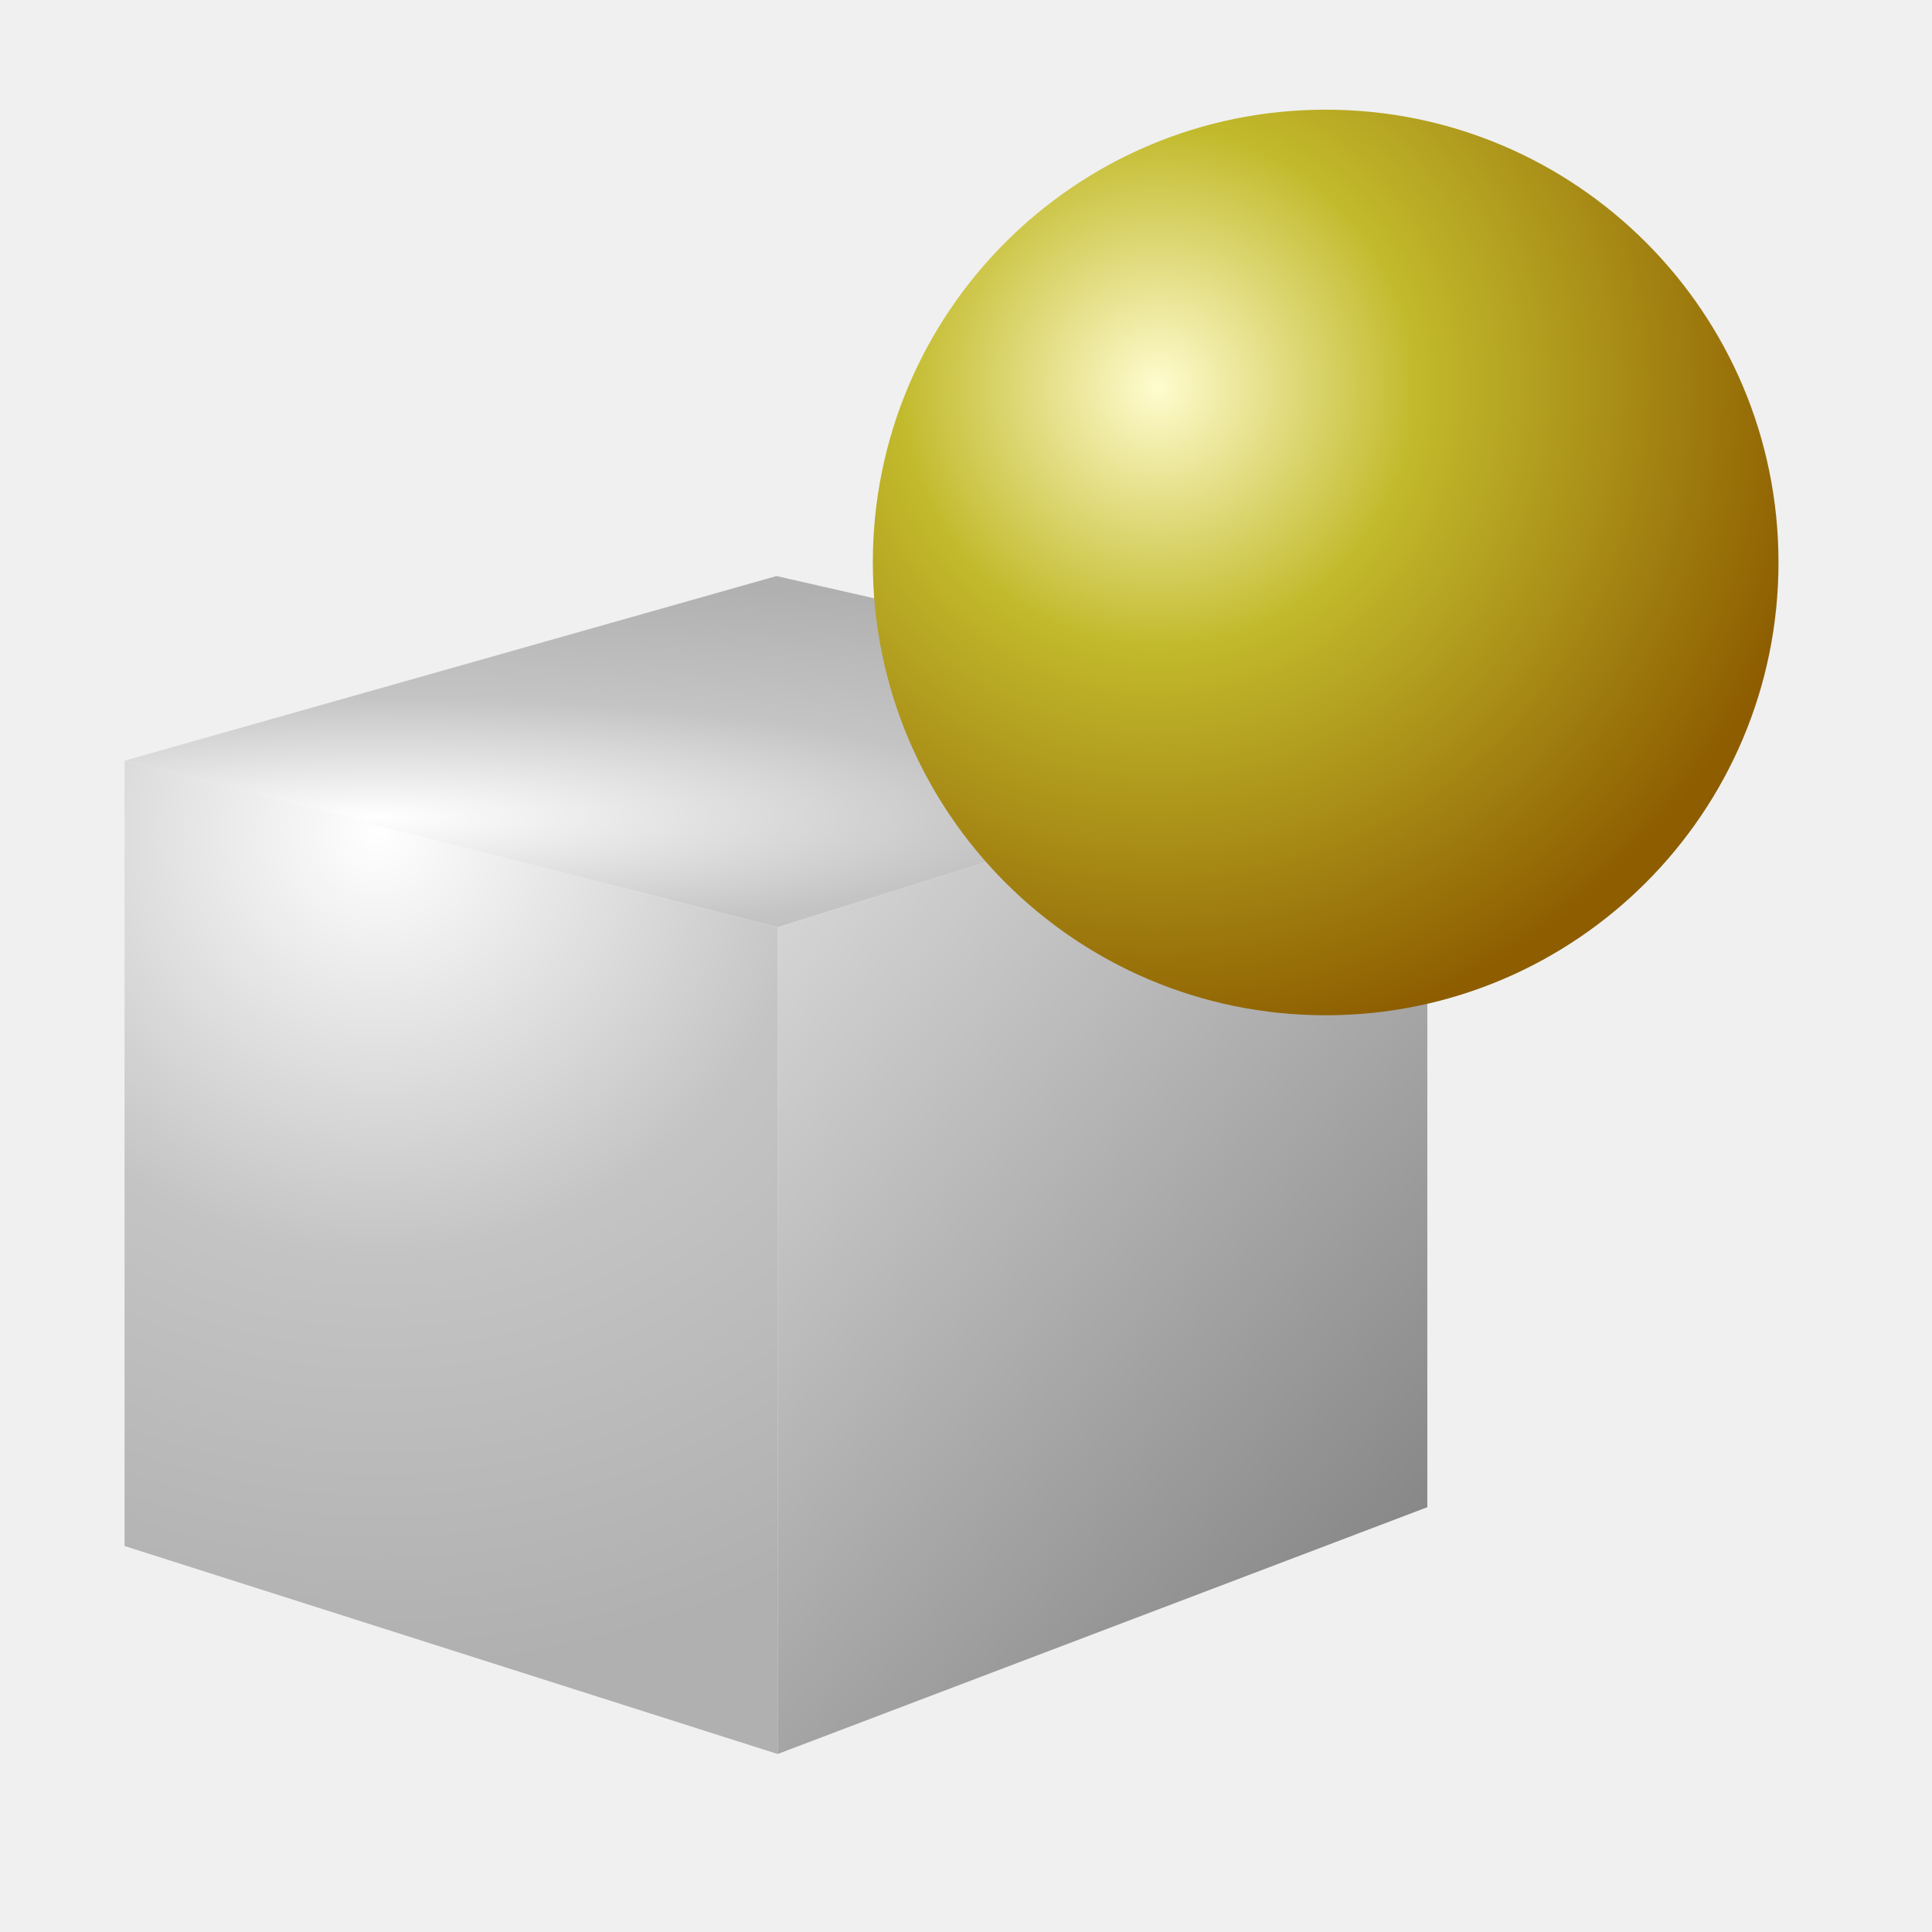
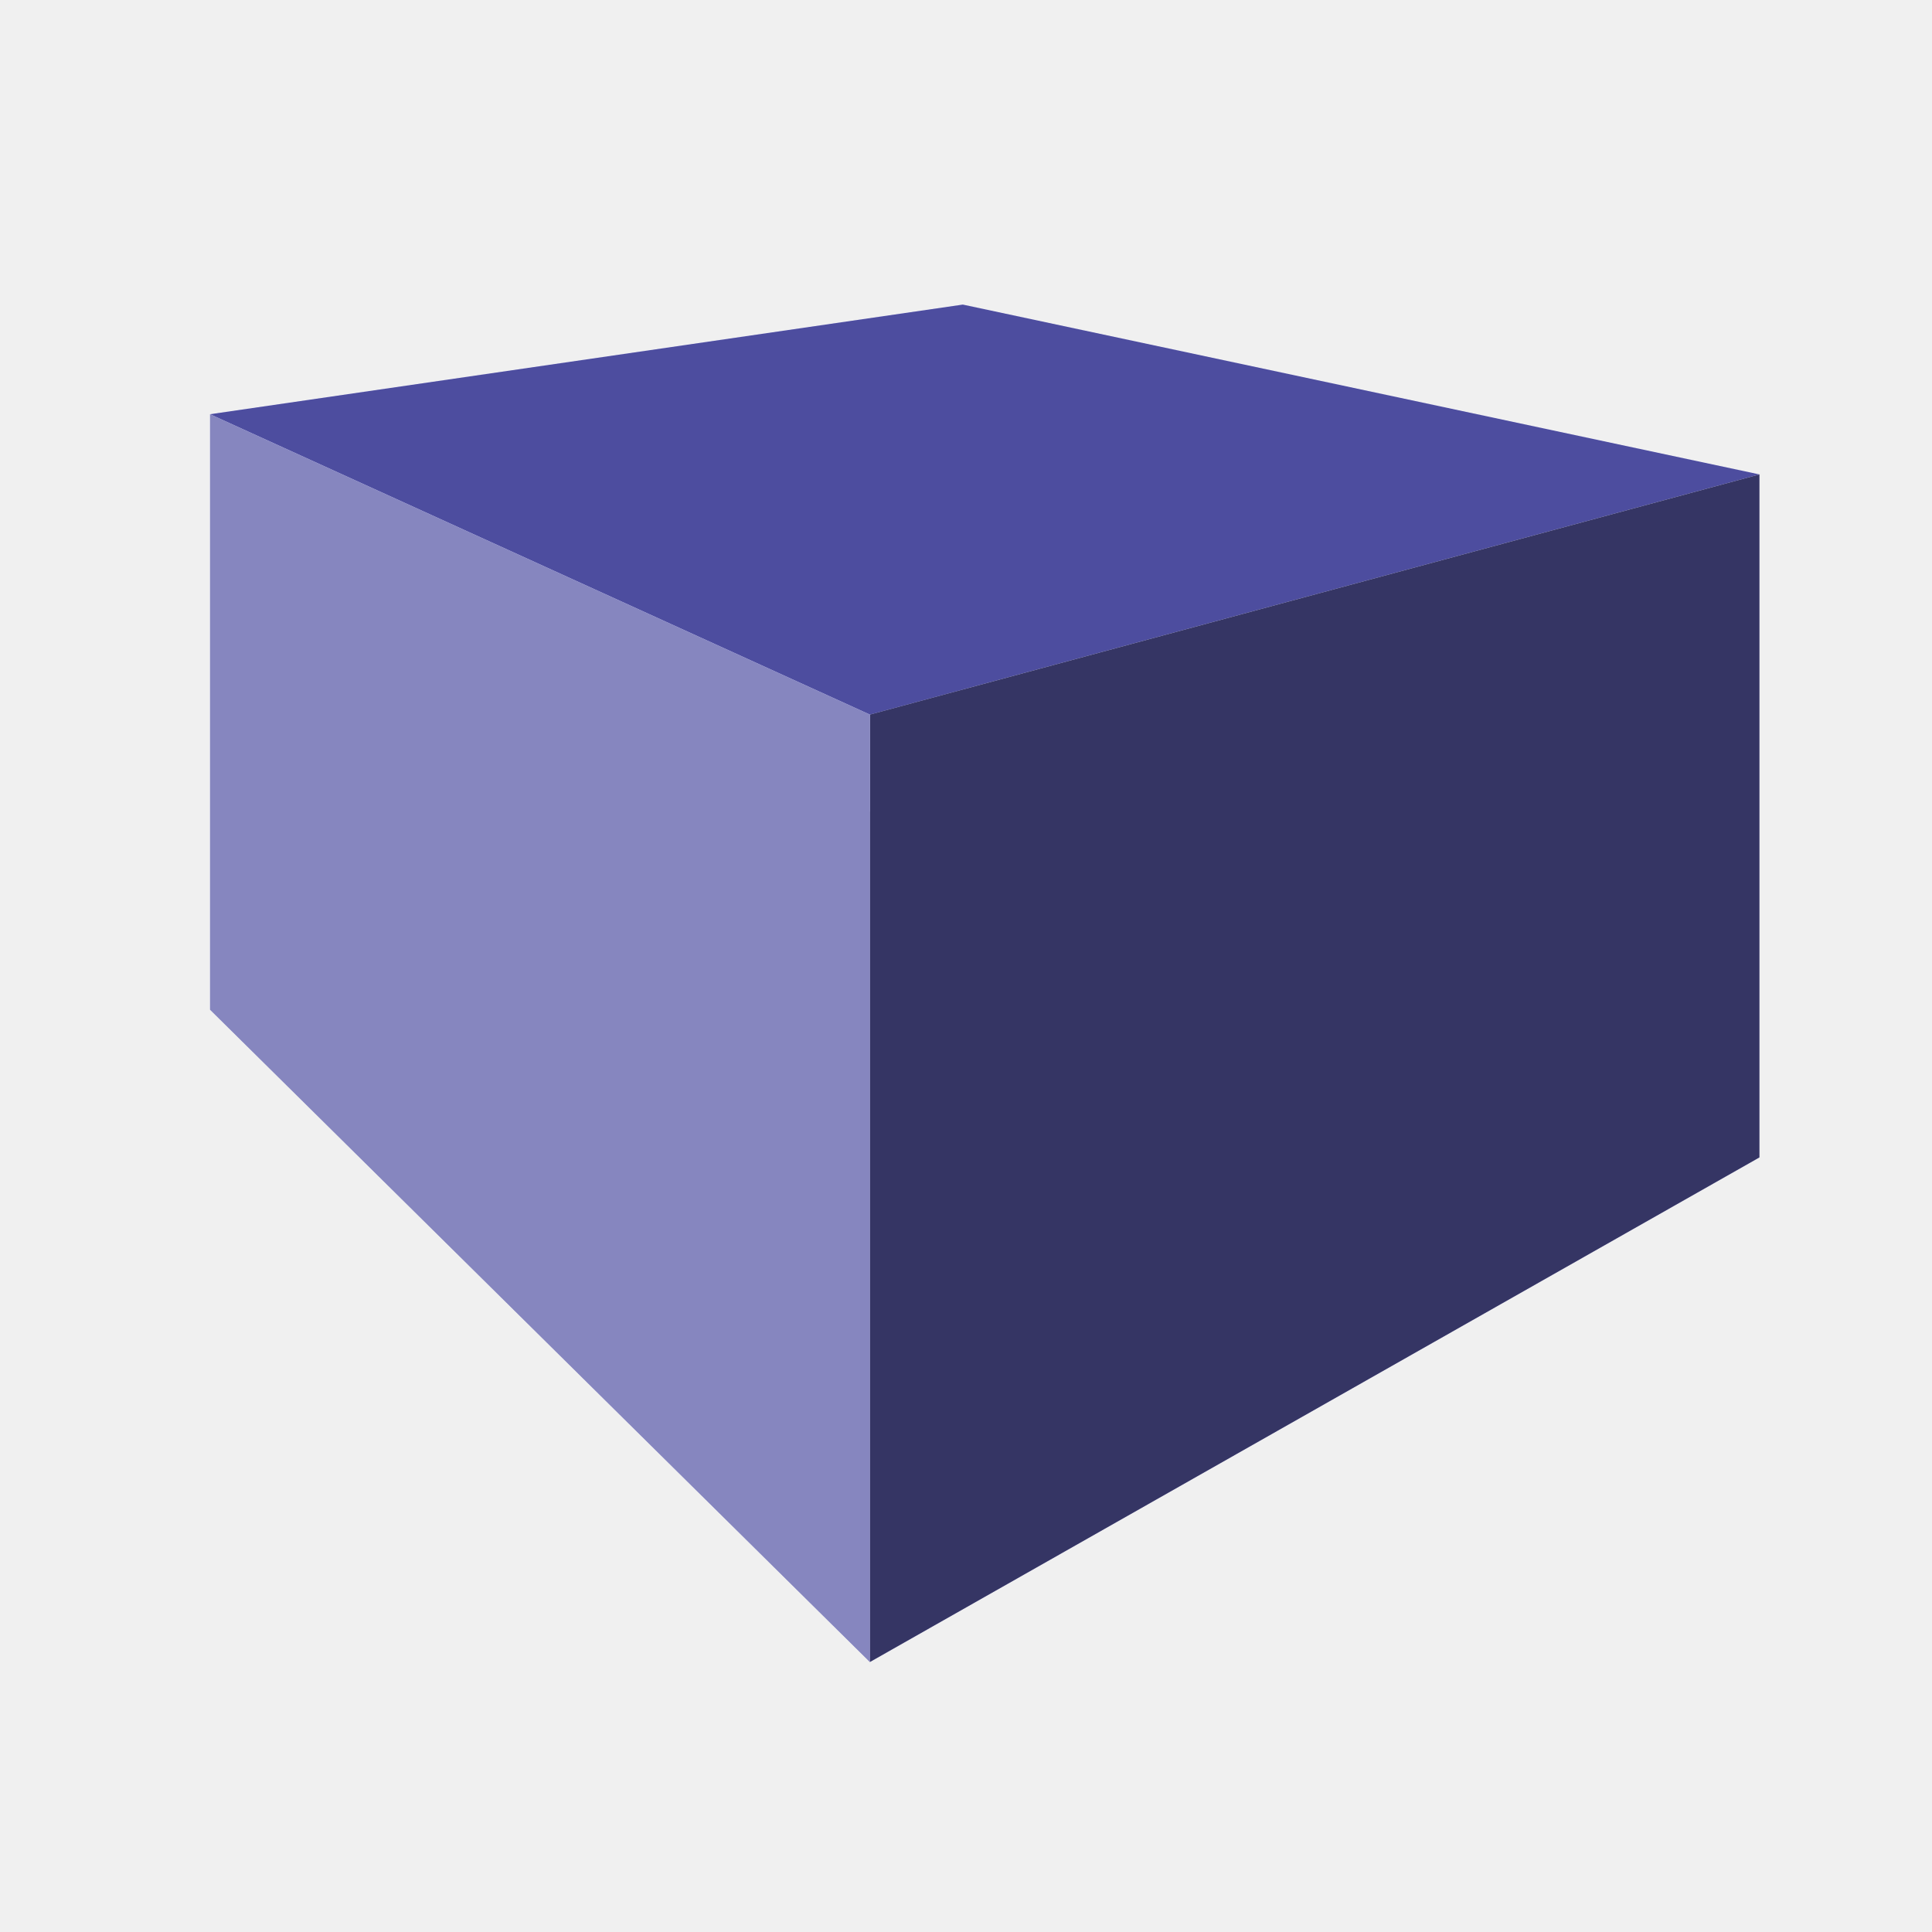
<svg xmlns="http://www.w3.org/2000/svg" xmlns:xlink="http://www.w3.org/1999/xlink" width="32" height="32" id="svg2" version="1.0">
  <defs id="defs4">
    <linearGradient id="linearGradient3276">
      <stop id="stop3278" offset="0" style="stop-color:#704fff;stop-opacity:1;" />
      <stop id="stop3280" offset="1" style="stop-color:#1b0091;stop-opacity:1;" />
    </linearGradient>
    <linearGradient id="linearGradient3267">
      <stop style="stop-color:#ad9aff;stop-opacity:1;" offset="0" id="stop3269" />
      <stop style="stop-color:#2e00f2;stop-opacity:1;" offset="1" id="stop3273" />
    </linearGradient>
    <linearGradient id="linearGradient3259">
      <stop id="stop3261" offset="0" style="stop-color:#ff8484;stop-opacity:1;" />
      <stop style="stop-color:#c22c2c;stop-opacity:1;" offset="0.386" id="stop3263" />
      <stop id="stop3265" offset="1" style="stop-color:#8d0000;stop-opacity:1;" />
    </linearGradient>
    <linearGradient id="linearGradient3234">
      <stop style="stop-color:#d8d8d8;stop-opacity:1;" offset="0" id="stop3236" />
      <stop style="stop-color:#848484;stop-opacity:1;" offset="1" id="stop3240" />
    </linearGradient>
    <linearGradient id="linearGradient3220">
      <stop id="stop3222" offset="0" style="stop-color:#ffffff;stop-opacity:1;" />
      <stop style="stop-color:#c4c4c4;stop-opacity:1;" offset="0.5" id="stop3228" />
      <stop id="stop3224" offset="1" style="stop-color:#b0b0b0;stop-opacity:1;" />
    </linearGradient>
    <linearGradient id="linearGradient3210">
      <stop style="stop-color:#fffccf;stop-opacity:1;" offset="0" id="stop3212" />
      <stop id="stop3218" offset="0.386" style="stop-color:#c2ba2c;stop-opacity:1;" />
      <stop style="stop-color:#8d5d00;stop-opacity:1;" offset="1" id="stop3214" />
    </linearGradient>
    <linearGradient id="linearGradient3291">
      <stop style="stop-color:#4d4d9f;stop-opacity:1;" offset="0" id="stop3293" />
      <stop style="stop-color:#4d4d9f;stop-opacity:0;" offset="1" id="stop3295" />
    </linearGradient>
    <linearGradient id="linearGradient3283">
      <stop style="stop-color:#8686bf;stop-opacity:1;" offset="0" id="stop3285" />
      <stop style="stop-color:#8686bf;stop-opacity:0;" offset="1" id="stop3287" />
    </linearGradient>
    <linearGradient id="linearGradient3275">
      <stop style="stop-color:#d7d7ff;stop-opacity:1;" offset="0" id="stop3277" />
      <stop style="stop-color:#d7d7ff;stop-opacity:0;" offset="1" id="stop3279" />
    </linearGradient>
    <linearGradient xlink:href="#linearGradient3275" id="linearGradient3281" x1="28.178" y1="22.224" x2="15.259" y2="9.737" gradientUnits="userSpaceOnUse" />
    <linearGradient xlink:href="#linearGradient3283" id="linearGradient3289" x1="3.389" y1="23.595" x2="15.816" y2="9.378" gradientUnits="userSpaceOnUse" />
    <linearGradient xlink:href="#linearGradient3291" id="linearGradient3297" x1="16.773" y1="0.945" x2="17.475" y2="14.468" gradientUnits="userSpaceOnUse" />
    <linearGradient xlink:href="#linearGradient3234" id="linearGradient3194" gradientUnits="userSpaceOnUse" x1="15.044" y1="10.757" x2="28.81" y2="22.663" gradientTransform="matrix(0.8704593,0,0,0.8704593,-0.8872417,5.65175)" />
    <radialGradient xlink:href="#linearGradient3210" id="radialGradient3216" cx="20.2" cy="8.312" fx="20.2" fy="8.312" r="7.592" gradientTransform="matrix(1.476417,-1.0929022e-8,0,1.668413,-9.623815,-5.919063)" gradientUnits="userSpaceOnUse" />
    <radialGradient xlink:href="#linearGradient3220" id="radialGradient3226" cx="6.258" cy="16.489" fx="6.258" fy="16.489" r="10.789" gradientTransform="matrix(1.964802,0,0,0.3705989,-6.038041,7.428522)" gradientUnits="userSpaceOnUse" />
    <radialGradient xlink:href="#linearGradient3220" id="radialGradient3230" cx="5.148" cy="15.833" fx="5.148" fy="15.833" r="5.408" gradientTransform="matrix(-2.667112,0,0,-2.573279,19.99198,54.5519)" gradientUnits="userSpaceOnUse" />
    <radialGradient xlink:href="#linearGradient3267" id="radialGradient3251" gradientUnits="userSpaceOnUse" gradientTransform="matrix(1.964802,0,0,0.3705989,-5.888908,7.419412)" cx="6.258" cy="16.489" fx="6.258" fy="16.489" r="10.789" />
    <linearGradient xlink:href="#linearGradient3276" id="linearGradient3253" gradientUnits="userSpaceOnUse" gradientTransform="matrix(0.8704593,0,0,0.8704593,-0.7381091,5.64264)" x1="15.044" y1="10.757" x2="28.81" y2="22.663" />
    <radialGradient xlink:href="#linearGradient3267" id="radialGradient3255" gradientUnits="userSpaceOnUse" gradientTransform="matrix(-2.667112,0,0,-2.573279,20.14111,54.54279)" cx="5.148" cy="15.833" fx="5.148" fy="15.833" r="5.408" />
    <radialGradient xlink:href="#linearGradient3259" id="radialGradient3257" gradientUnits="userSpaceOnUse" gradientTransform="matrix(1.476417,-1.0929022e-8,0,1.668413,-9.623815,-5.919063)" cx="20.2" cy="8.312" fx="20.2" fy="8.312" r="7.592" />
  </defs>
  <g id="layer4" style="display:none">
    <path id="path3180" style="opacity:1;fill:none;fill-opacity:1;fill-rule:evenodd;stroke:#000000;stroke-width:1;stroke-linecap:butt;stroke-linejoin:round;stroke-miterlimit:4;stroke-dasharray:3, 3;stroke-dashoffset:0;stroke-opacity:1;display:inline" d="M 3.173,8.252 L 15.599,11.423 L 27.962,7.565 L 15.58,4.739 L 3.173,8.252 z" />
    <path id="path3182" style="opacity:1;fill:none;fill-opacity:1;fill-rule:evenodd;stroke:#000000;stroke-width:1;stroke-linecap:butt;stroke-linejoin:round;stroke-miterlimit:4;stroke-dasharray:3, 3;stroke-dashoffset:0;stroke-opacity:1;display:inline" d="M 15.599,27.153 L 27.962,22.457 L 27.962,7.565" />
    <path id="path3184" style="opacity:1;fill:none;fill-opacity:1;fill-rule:evenodd;stroke:#000000;stroke-width:1;stroke-linecap:butt;stroke-linejoin:round;stroke-miterlimit:4;stroke-dasharray:3, 3;stroke-dashoffset:0;stroke-opacity:1;display:inline" d="M 3.173,8.252 L 15.599,11.423 L 15.599,27.153 L 3.173,23.196 L 3.173,8.252 z" />
  </g>
  <g id="layer1" style="display:none">
    <g style="opacity:1;fill:#ffffff;fill-opacity:1;stroke:none;stroke-width:2;stroke-linecap:round;stroke-miterlimit:4;stroke-dasharray:none;stroke-dashoffset:0;stroke-opacity:1" id="g3173">
      <path id="path3183" style="fill:#afafde;fill-rule:evenodd;stroke:none;stroke-width:1px;stroke-linecap:butt;stroke-linejoin:round;stroke-opacity:1" d="M 3.41,23.173 L 15.836,27.131 L 28.199,22.434 L 15.816,18.901 L 3.41,23.173 z" />
      <path id="path3175" style="fill:#353564;fill-rule:evenodd;stroke:none;stroke-width:1px;stroke-linecap:butt;stroke-linejoin:round;stroke-opacity:1" d="M 3.41,8.23 L 3.41,23.173 L 15.816,18.901 L 15.816,4.716 L 3.41,8.23 z" />
      <path id="path3185" style="fill:#e9e9ff;fill-rule:evenodd;stroke:none;stroke-width:1px;stroke-linecap:butt;stroke-linejoin:round;stroke-opacity:1" d="M 15.816,4.716 L 28.199,7.542 L 28.199,22.434 L 15.816,18.901 L 15.816,4.716 z" />
      <path id="path3177" style="fill:#4d4d9f;fill-rule:evenodd;stroke:none;stroke-width:1px;stroke-linecap:butt;stroke-linejoin:round;stroke-opacity:1" d="M 3.41,8.23 L 15.836,11.4 L 28.199,7.542 L 15.816,4.716 L 3.41,8.23 z" />
      <path id="path3181" style="fill:#d7d7ff;fill-rule:evenodd;stroke:none;stroke-width:1px;stroke-linecap:butt;stroke-linejoin:round;stroke-opacity:1" d="M 15.836,11.4 L 15.836,27.131 L 28.199,22.434 L 28.199,7.542 L 15.836,11.4 z" />
      <path id="path3179" style="fill:#8686bf;fill-rule:evenodd;stroke:none;stroke-width:1px;stroke-linecap:butt;stroke-linejoin:round;stroke-opacity:1" d="M 3.41,8.23 L 15.836,11.4 L 15.836,27.131 L 3.41,23.173 L 3.41,8.23 z" />
    </g>
  </g>
  <g id="layer3" style="display:none">
    <path id="path3263" style="opacity:1;fill:url(#linearGradient3297);fill-opacity:1;fill-rule:evenodd;stroke:none;stroke-width:1px;stroke-linecap:butt;stroke-linejoin:round;stroke-miterlimit:4;stroke-dasharray:none;stroke-dashoffset:0;stroke-opacity:1" d="M 3.389,7.982 L 15.816,11.152 L 28.178,7.294 L 15.796,4.468 L 3.389,7.982 z" />
    <path id="path3265" style="opacity:1;fill:url(#linearGradient3281);fill-opacity:1;fill-rule:evenodd;stroke:none;stroke-width:1px;stroke-linecap:butt;stroke-linejoin:round;stroke-miterlimit:4;stroke-dasharray:none;stroke-dashoffset:0;stroke-opacity:1" d="M 15.816,11.152 L 15.816,26.883 L 28.178,22.186 L 28.178,7.294 L 15.816,11.152 z" />
    <path id="path3267" style="opacity:1;fill:url(#linearGradient3289);fill-opacity:1;fill-rule:evenodd;stroke:none;stroke-width:1px;stroke-linecap:butt;stroke-linejoin:round;stroke-miterlimit:4;stroke-dasharray:none;stroke-dashoffset:0;stroke-opacity:1" d="M 3.389,7.982 L 15.816,11.152 L 15.816,26.883 L 3.389,22.925 L 3.389,7.982 z" />
  </g>
  <g id="layer2" style="display:none">
    <path id="path3226" style="opacity:1;fill:none;fill-opacity:1;fill-rule:evenodd;stroke:#000000;stroke-width:1px;stroke-linecap:butt;stroke-linejoin:round;stroke-miterlimit:4;stroke-dasharray:none;stroke-dashoffset:0;stroke-opacity:1" d="M 3.173,8.198 L 15.599,11.368 L 27.962,7.511 L 15.58,4.685 L 3.173,8.198 z" />
    <path id="path3228" style="opacity:1;fill:none;fill-opacity:1;fill-rule:evenodd;stroke:#000000;stroke-width:1px;stroke-linecap:butt;stroke-linejoin:round;stroke-miterlimit:4;stroke-dasharray:none;stroke-dashoffset:0;stroke-opacity:1" d="M 15.599,11.368 L 15.599,27.099 L 27.962,22.402 L 27.962,7.511 L 15.599,11.368 z" />
    <path id="path3230" style="opacity:1;fill:none;fill-opacity:1;fill-rule:evenodd;stroke:#000000;stroke-width:1px;stroke-linecap:butt;stroke-linejoin:round;stroke-miterlimit:4;stroke-dasharray:none;stroke-dashoffset:0;stroke-opacity:1" d="M 3.173,8.198 L 15.599,11.368 L 15.599,27.099 L 3.173,23.141 L 3.173,8.198 z" />
  </g>
-   <g id="layer5" style="display:inline">
+   <g id="layer5" style="display:none">
    <path id="path3186" style="opacity:1;fill:url(#radialGradient3226);fill-opacity:1;fill-rule:evenodd;stroke:none;stroke-width:1px;stroke-linecap:butt;stroke-linejoin:round;stroke-miterlimit:4;stroke-dasharray:none;stroke-dashoffset:0;stroke-opacity:1;display:inline" d="M 2.063,12.6 L 12.88,15.359 L 23.641,12.001 L 12.862,9.541 L 2.063,12.6 z" />
    <path id="path3188" style="opacity:1;fill:url(#linearGradient3194);fill-opacity:1;fill-rule:evenodd;stroke:none;stroke-width:1px;stroke-linecap:butt;stroke-linejoin:round;stroke-miterlimit:4;stroke-dasharray:none;stroke-dashoffset:0;stroke-opacity:1;display:inline" d="M 12.88,15.359 L 12.88,29.052 L 23.641,24.964 L 23.641,12.001 L 12.88,15.359 z" />
    <path id="path3190" style="opacity:1;fill:url(#radialGradient3230);fill-opacity:1;fill-rule:evenodd;stroke:none;stroke-width:1px;stroke-linecap:butt;stroke-linejoin:round;stroke-miterlimit:4;stroke-dasharray:none;stroke-dashoffset:0;stroke-opacity:1;display:inline" d="M 2.063,12.6 L 12.88,15.359 L 12.88,29.052 L 2.063,25.607 L 2.063,12.6 z" />
    <path style="opacity:1;fill:url(#radialGradient3216);fill-opacity:1;stroke:none;stroke-width:1.073;stroke-linecap:butt;stroke-miterlimit:4;stroke-dasharray:3.219, 3.219;stroke-dashoffset:0;stroke-opacity:1" id="path3208" d="M 30.609,11.251 A 7.592,8.529 0 1 1 15.425,11.251 A 7.592,8.529 0 1 1 30.609,11.251 z" transform="matrix(0.9879233,0,0,0.8793218,-0.781908,-0.5769816)" />
  </g>
  <g id="layer6" style="display:none">
    <path id="path3243" style="opacity:1;fill:url(#radialGradient3251);fill-opacity:1;fill-rule:evenodd;stroke:none;stroke-width:1px;stroke-linecap:butt;stroke-linejoin:round;stroke-miterlimit:4;stroke-dasharray:none;stroke-dashoffset:0;stroke-opacity:1;display:inline" d="M 2.212,12.591 L 13.029,15.35 L 23.79,11.992 L 13.011,9.532 L 2.212,12.591 z" />
    <path id="path3245" style="opacity:1;fill:url(#linearGradient3253);fill-opacity:1;fill-rule:evenodd;stroke:none;stroke-width:1px;stroke-linecap:butt;stroke-linejoin:round;stroke-miterlimit:4;stroke-dasharray:none;stroke-dashoffset:0;stroke-opacity:1;display:inline" d="M 13.029,15.35 L 13.029,29.043 L 23.79,24.955 L 23.79,11.992 L 13.029,15.35 z" />
    <path id="path3247" style="opacity:1;fill:url(#radialGradient3255);fill-opacity:1;fill-rule:evenodd;stroke:none;stroke-width:1px;stroke-linecap:butt;stroke-linejoin:round;stroke-miterlimit:4;stroke-dasharray:none;stroke-dashoffset:0;stroke-opacity:1;display:inline" d="M 2.212,12.591 L 13.029,15.35 L 13.029,29.043 L 2.212,25.598 L 2.212,12.591 z" />
    <path style="opacity:1;fill:url(#radialGradient3257);fill-opacity:1;stroke:none;stroke-width:1.073;stroke-linecap:butt;stroke-miterlimit:4;stroke-dasharray:3.219, 3.219;stroke-dashoffset:0;stroke-opacity:1;display:inline" id="path3249" d="M 30.609,11.251 A 7.592,8.529 0 1 1 15.425,11.251 A 7.592,8.529 0 1 1 30.609,11.251 z" transform="matrix(0.9879233,0,0,0.8793218,-0.6327754,-0.5860916)" />
  </g>
+   <g id="layer7" style="display:inline" />
+   <g style="opacity:1;fill:#ffffff;fill-opacity:1;stroke:none;stroke-width:541;stroke-miterlimit:4;stroke-dasharray:none;stroke-opacity:1" id="g3229">
+     <path id="path3239" style="fill:#afafde;fill-rule:evenodd;stroke:none;stroke-width:1px;stroke-linecap:butt;stroke-linejoin:round;stroke-opacity:1" d="M 14.408,27.528 L 3.479,16.723 L 15.948,12.977 L 29.142,19.17 L 14.408,27.528 z" />
+     <path id="path3237" style="fill:#d7d7ff;fill-rule:evenodd;stroke:none;stroke-width:1px;stroke-linecap:butt;stroke-linejoin:round;stroke-opacity:1" d="M 3.479,6.861 L 3.479,16.723 L 15.948,12.977 L 15.948,5.045 L 3.479,6.861 z" />
+     <path id="path3241" style="fill:#e9e9ff;fill-rule:evenodd;stroke:none;stroke-width:1px;stroke-linecap:butt;stroke-linejoin:round;stroke-opacity:1" d="M 29.142,7.858 L 15.948,5.045 L 15.948,12.977 L 29.142,19.17 L 29.142,7.858 z" />
+     <path id="path3233" style="fill:#4d4d9f;fill-rule:evenodd;stroke:none;stroke-width:1px;stroke-linecap:butt;stroke-linejoin:round;stroke-opacity:1" d="M 14.408,11.836 L 3.479,6.861 L 15.948,5.045 L 29.142,7.858 L 14.408,11.836 z" />
+     <path id="path3231" style="fill:#353564;fill-rule:evenodd;stroke:none;stroke-width:1px;stroke-linecap:butt;stroke-linejoin:round;stroke-opacity:1" d="M 14.408,11.836 L 14.408,27.528 L 29.142,19.17 L 29.142,7.858 L 14.408,11.836 z" />
+     <path id="path3235" style="fill:#8686bf;fill-rule:evenodd;stroke:none;stroke-width:1px;stroke-linecap:butt;stroke-linejoin:round;stroke-opacity:1" d="M 14.408,11.836 L 3.479,6.861 L 3.479,16.723 L 14.408,27.528 L 14.408,11.836 z" />
+   </g>
</svg>
